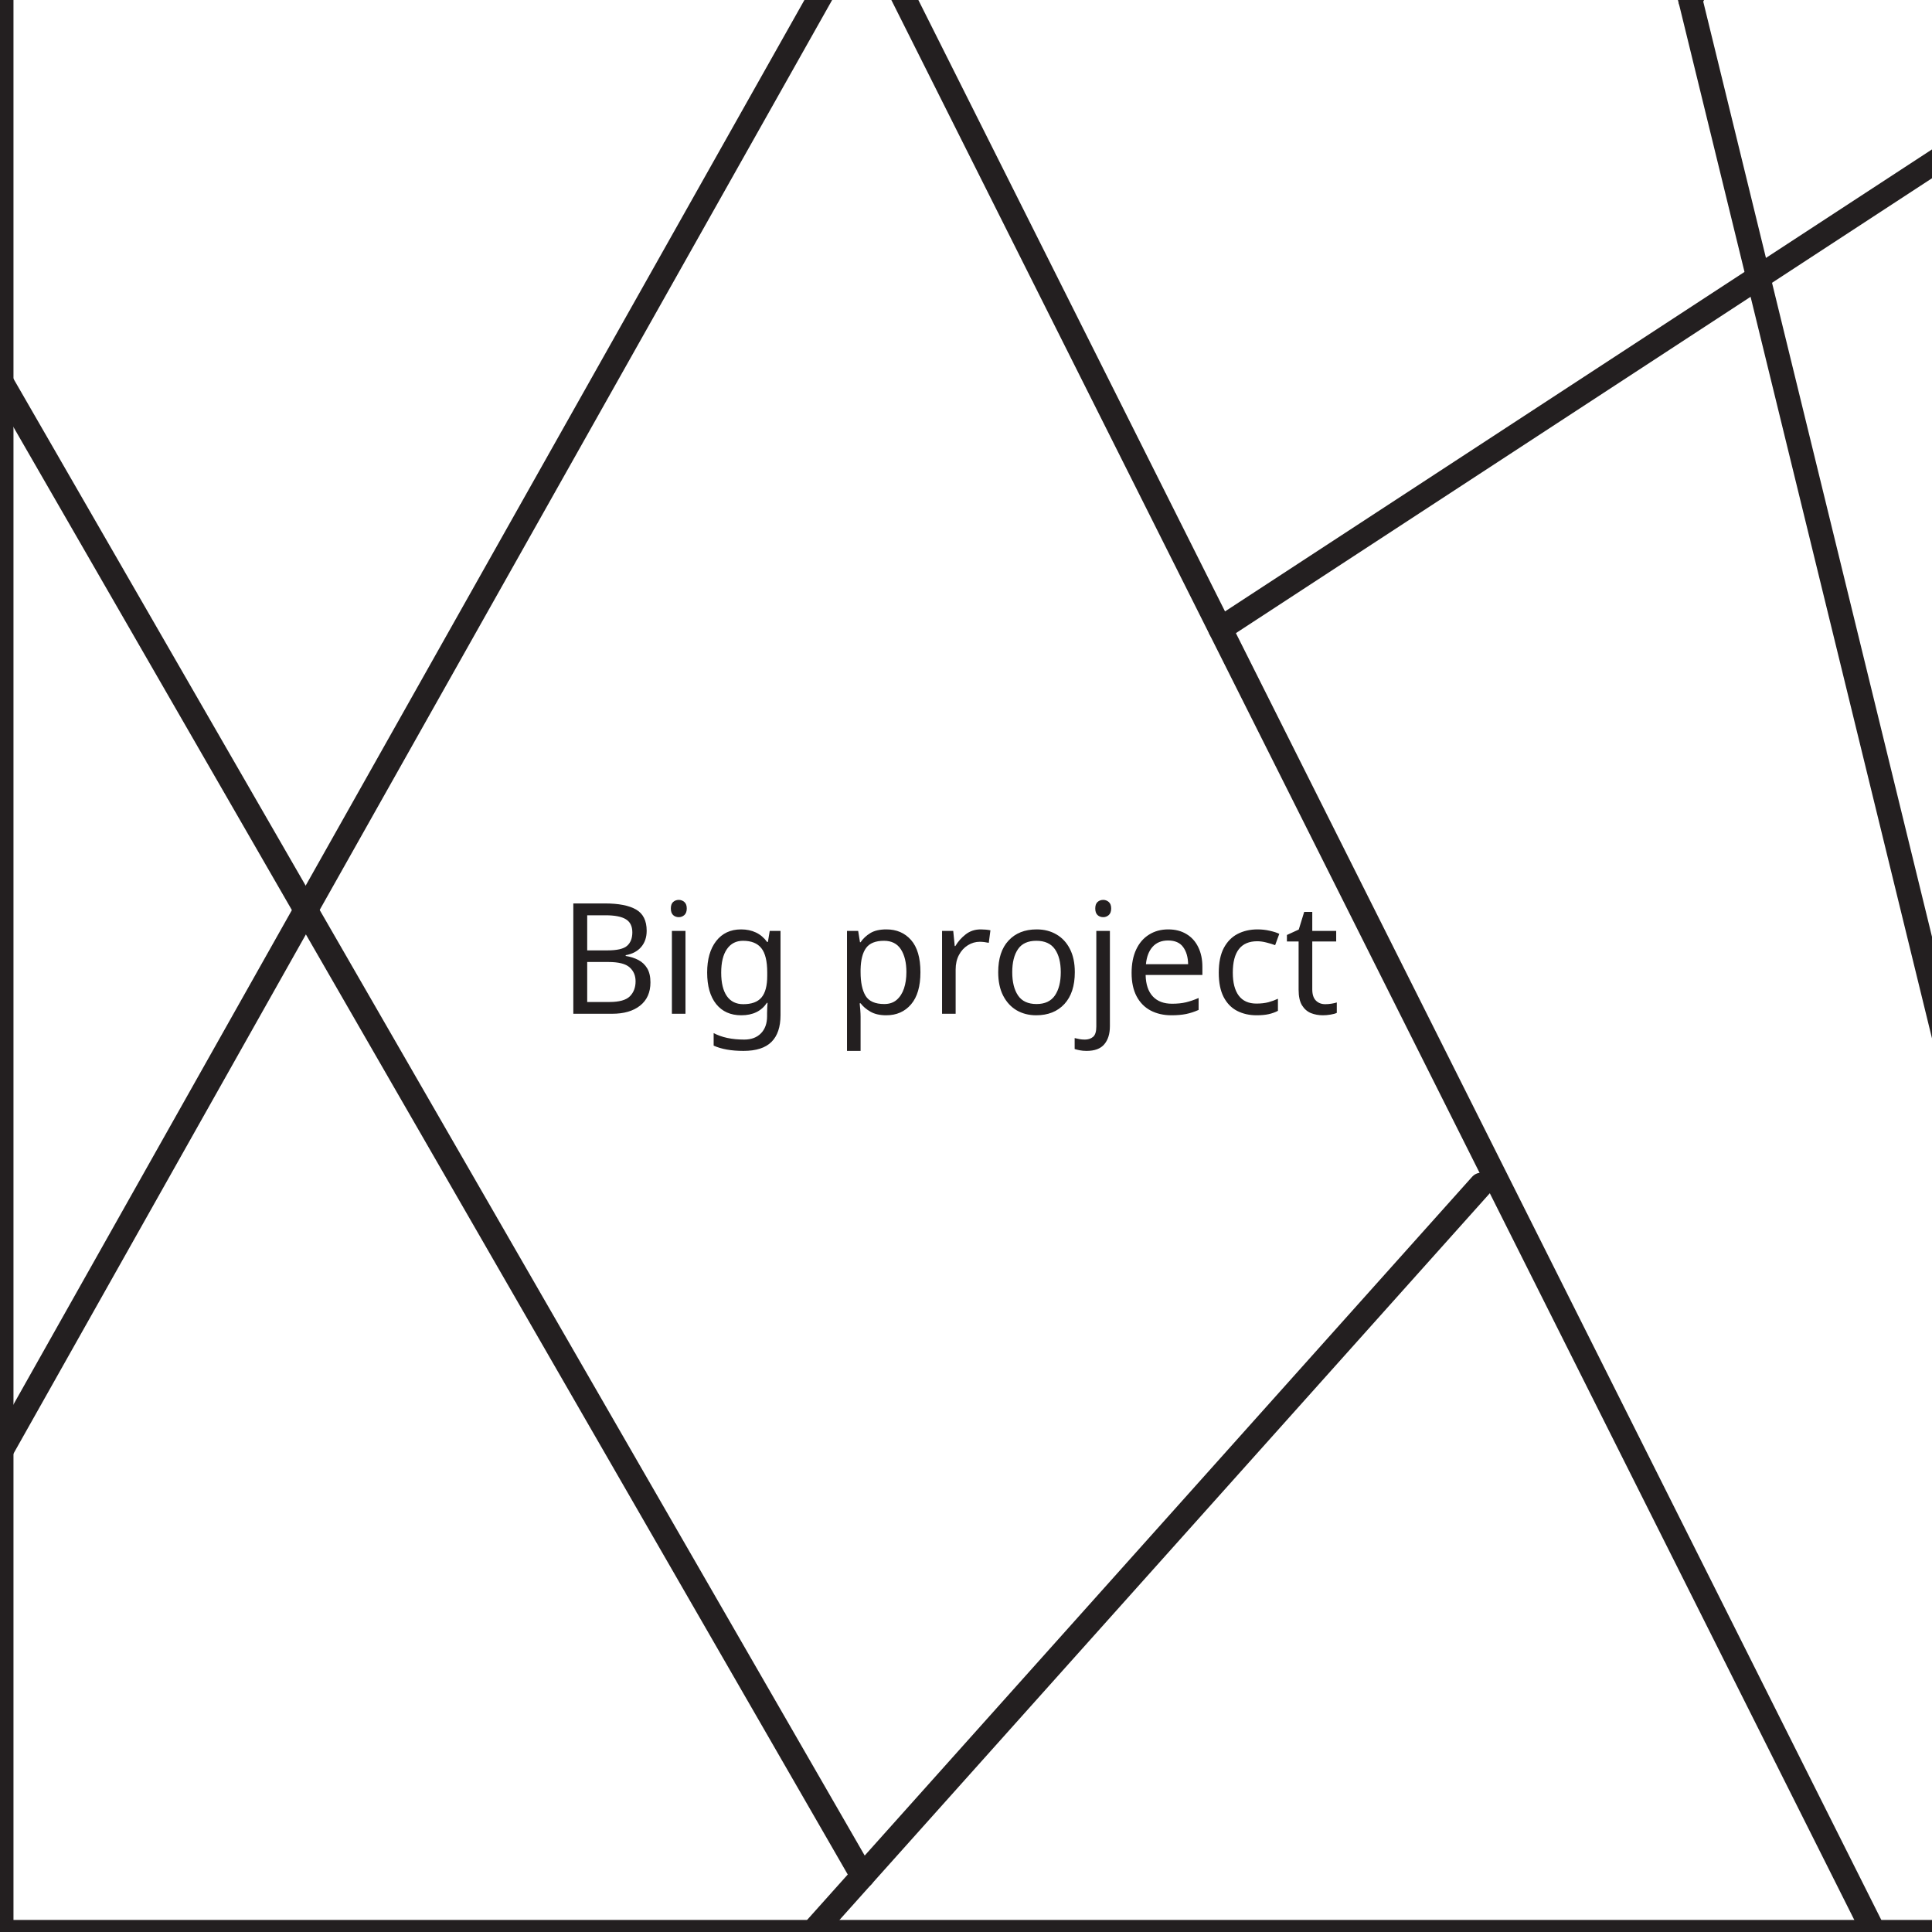
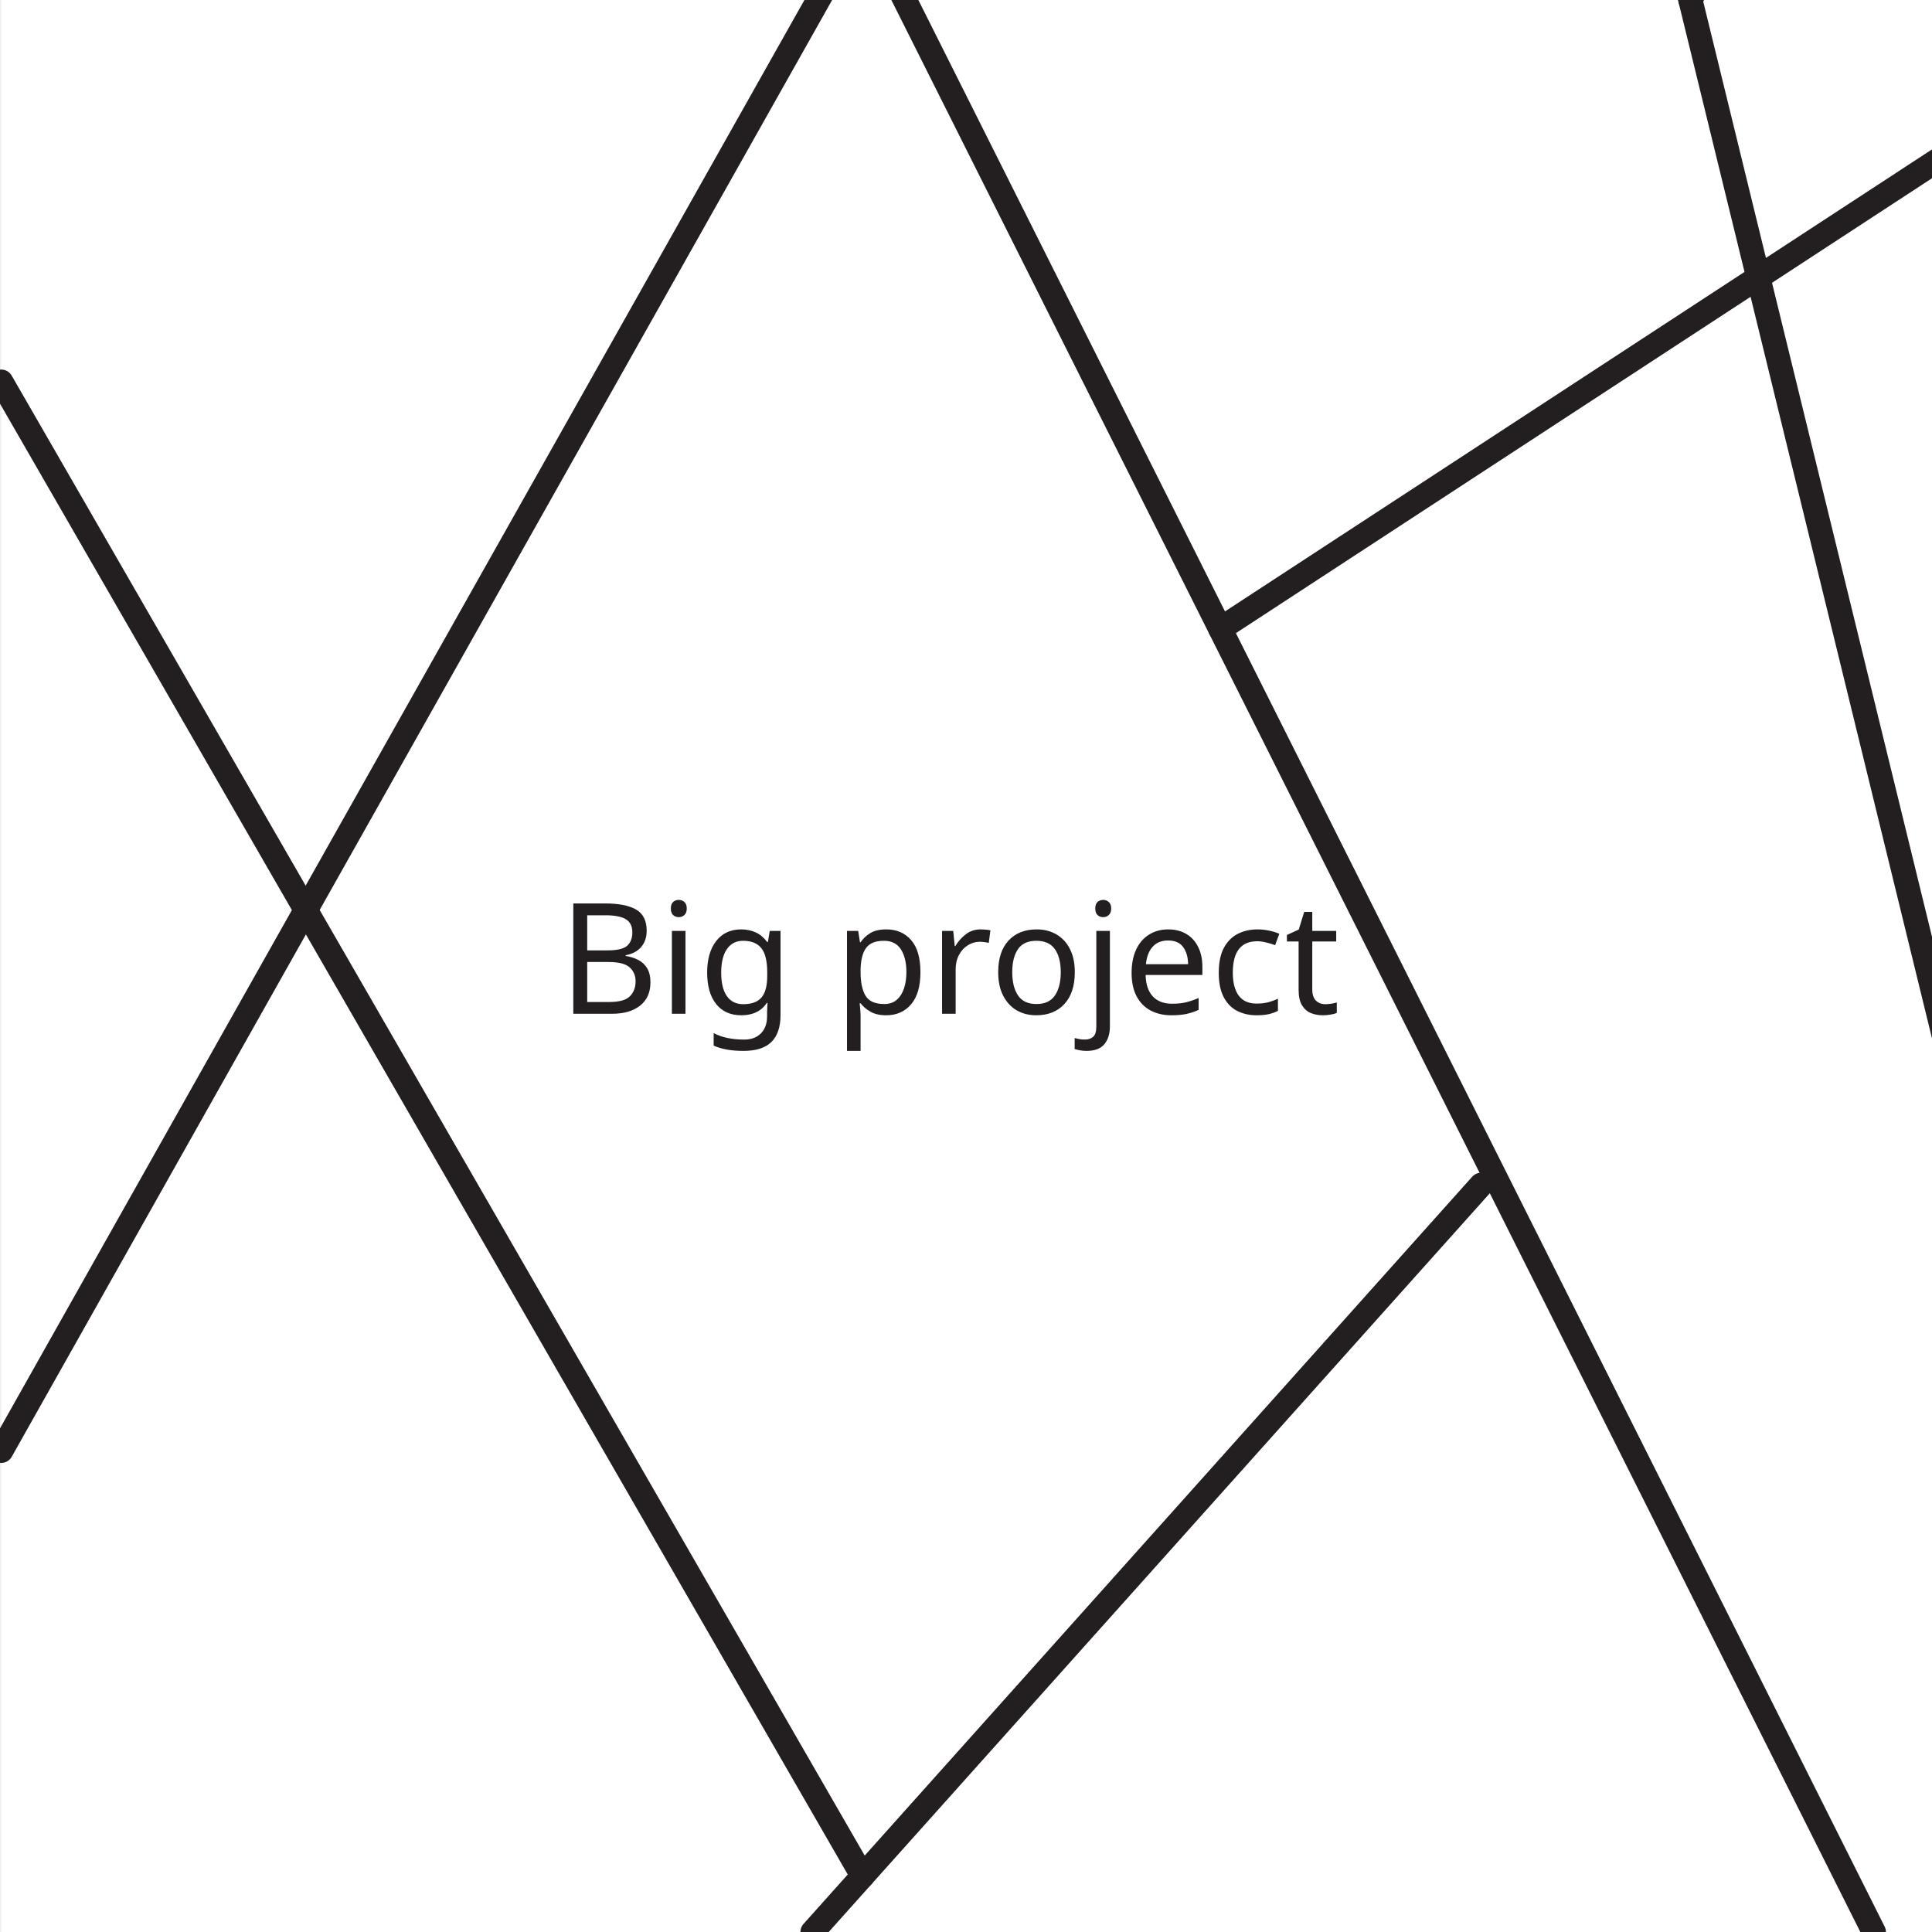
<svg xmlns="http://www.w3.org/2000/svg" id="Big_Project" data-name="Big Project" viewBox="0 0 400 400">
  <defs>
    <style>
      .cls-1 {
        fill: #fff;
      }

      .cls-2 {
        fill: none;
        stroke: #231f20;
        stroke-linecap: round;
        stroke-linejoin: round;
        stroke-width: 5px;
      }

      .cls-3 {
        fill: #231f20;
        font-family: LeagueSpartan-Regular, 'League Spartan';
        font-size: 32px;
        font-variation-settings: 'wght' 400;
      }
    </style>
  </defs>
  <g id="BG">
    <rect id="_5" data-name="5" class="cls-1" x="399.99" y="0" width="400" height="400" />
    <rect id="_4" data-name="4" class="cls-1" x=".29" y="0" width="400" height="400" />
    <rect id="_2" data-name="2" class="cls-1" x="399.99" y="-400" width="400" height="400" />
    <rect id="_1" data-name="1" class="cls-1" x=".29" y="-400" width="400" height="400" />
  </g>
  <g id="Text">
    <text class="cls-3" transform="translate(115.59 209.89)">
      <tspan x="0" y="0">Big project</tspan>
    </text>
  </g>
  <line class="cls-2" x1="306.66" y1="-177.11" x2="447.83" y2="400" />
  <line class="cls-2" x1="562" y1="-400" x2="349.98" y2="0" />
  <line class="cls-2" x1="135.55" y1="-103.26" x2="387.96" y2="400" />
  <line class="cls-2" x1=".25" y1="300.38" x2="178.9" y2="-16.84" />
  <line class="cls-2" x1="306.66" y1="245.3" x2="168.22" y2="400" />
  <line class="cls-2" x1="751.97" y1="-196.09" x2="252.65" y2="130.21" />
  <line class="cls-2" x1=".25" y1="79.01" x2="178.59" y2="388.42" />
  <line class="cls-2" x1="713.77" y1="100.35" x2="289.34" y2="-322.83" />
-   <rect class="cls-2" x=".29" y="-400" width="1199.49" height="800" />
</svg>
